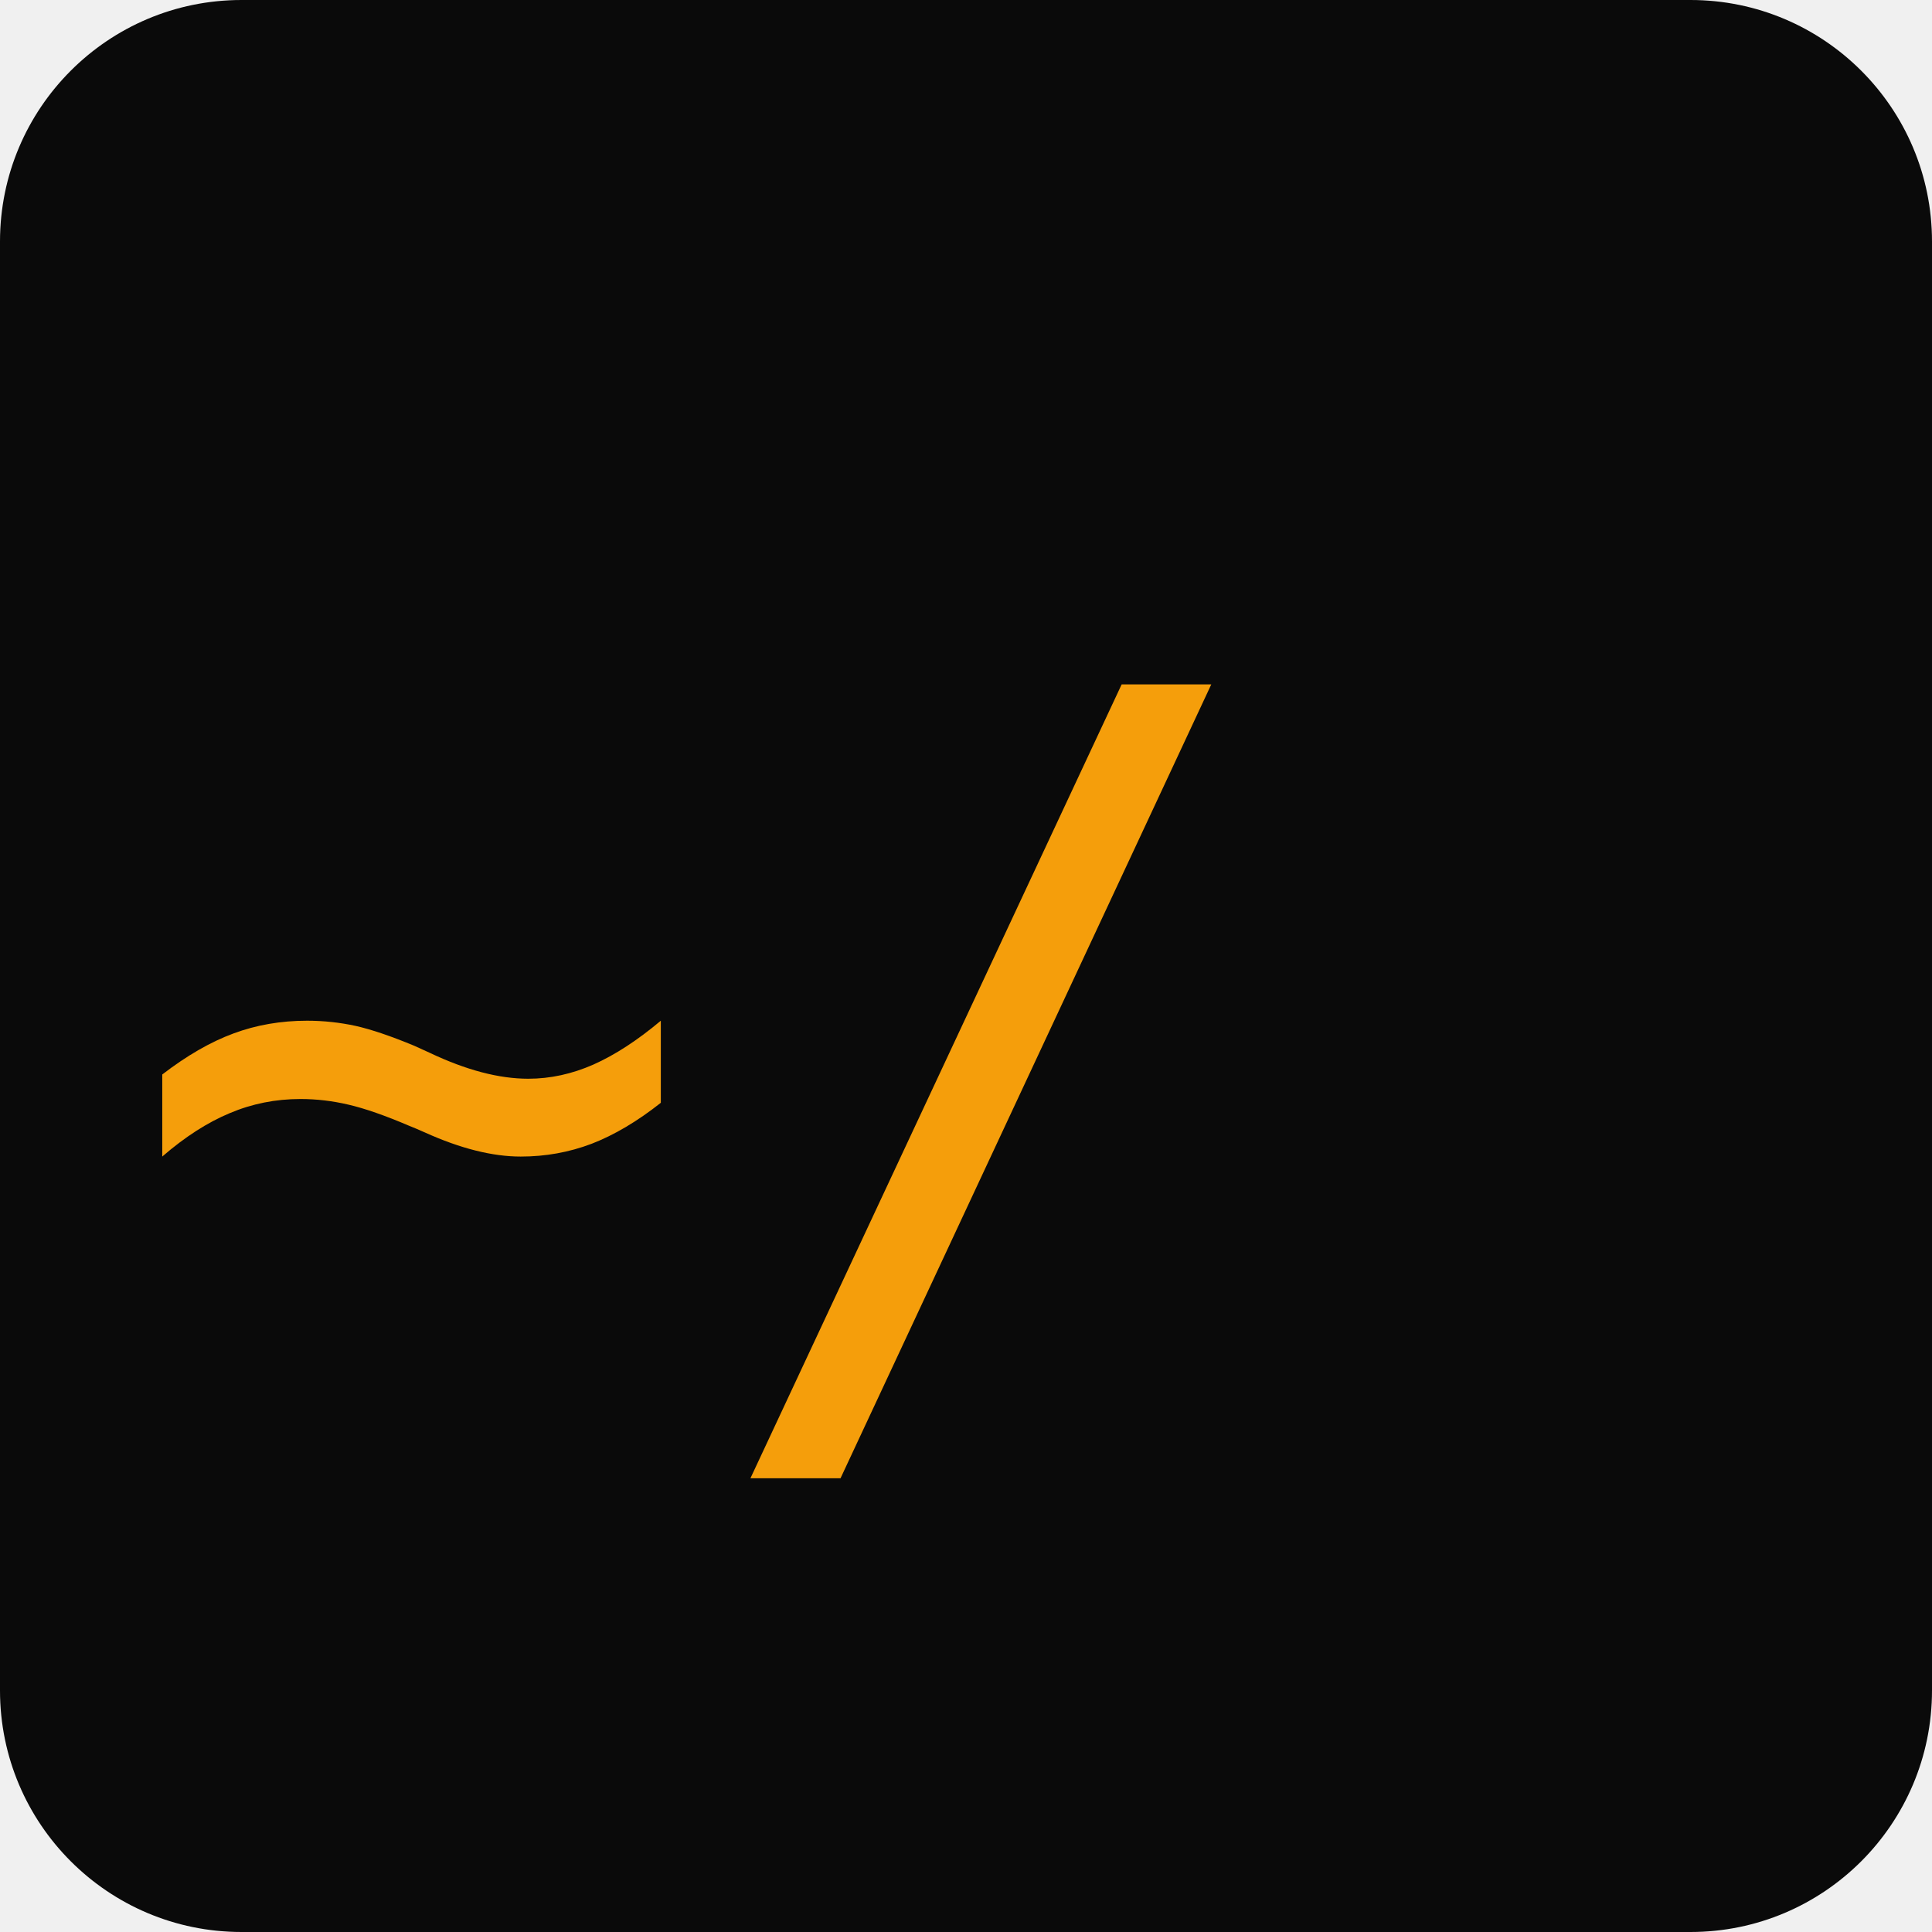
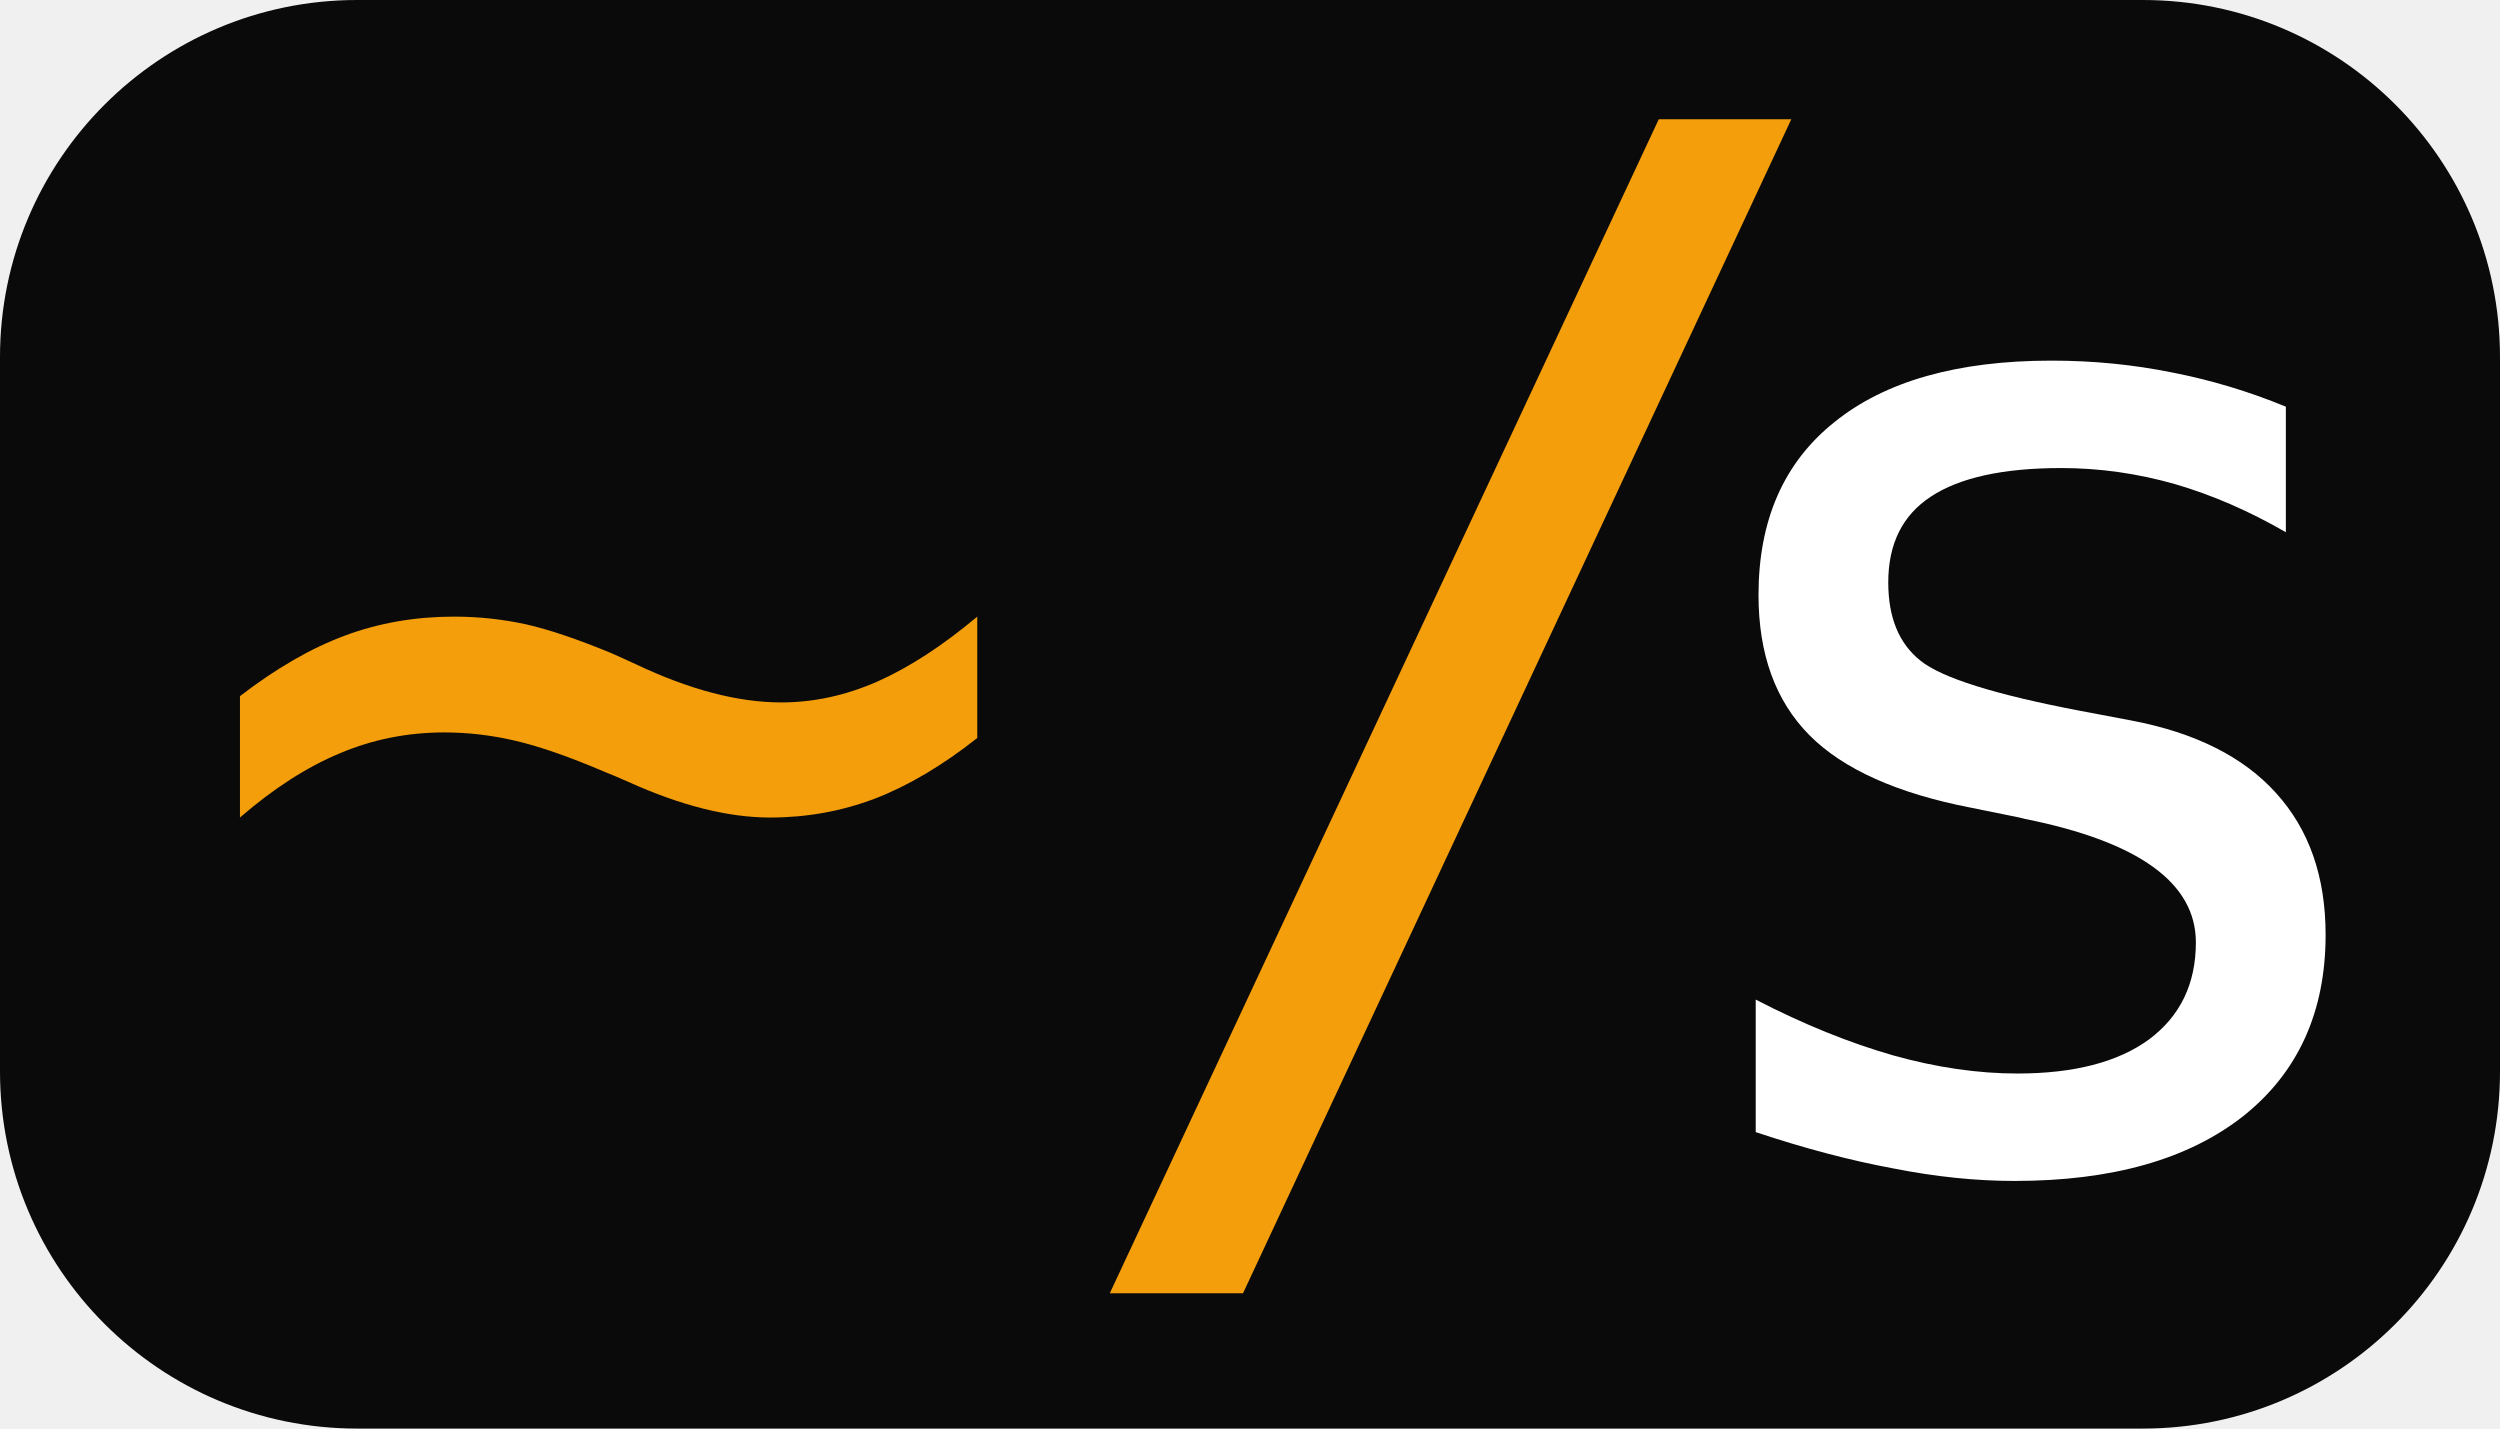
- <svg xmlns="http://www.w3.org/2000/svg" viewBox="0 0 64 64">
-   <rect width="64" height="64" rx="8" fill="#0a0a0a" />
-   <text x="4" y="46" font-family="JetBrains Mono, monospace" font-size="32" font-weight="500" fill="#f59e0b">~/</text>
+ <svg xmlns="http://www.w3.org/2000/svg" viewBox="0 0 56 32">
+   <rect width="56" height="32" rx="8" fill="#0a0a0a" />
+   <text x="4" y="26" font-family="JetBrains Mono, monospace" font-size="32" font-weight="500" fill="#f59e0b">~/</text>
+   <text x="36" y="26" font-family="JetBrains Mono, monospace" font-size="32" font-weight="500" fill="#ffffff">s</text>
</svg>
